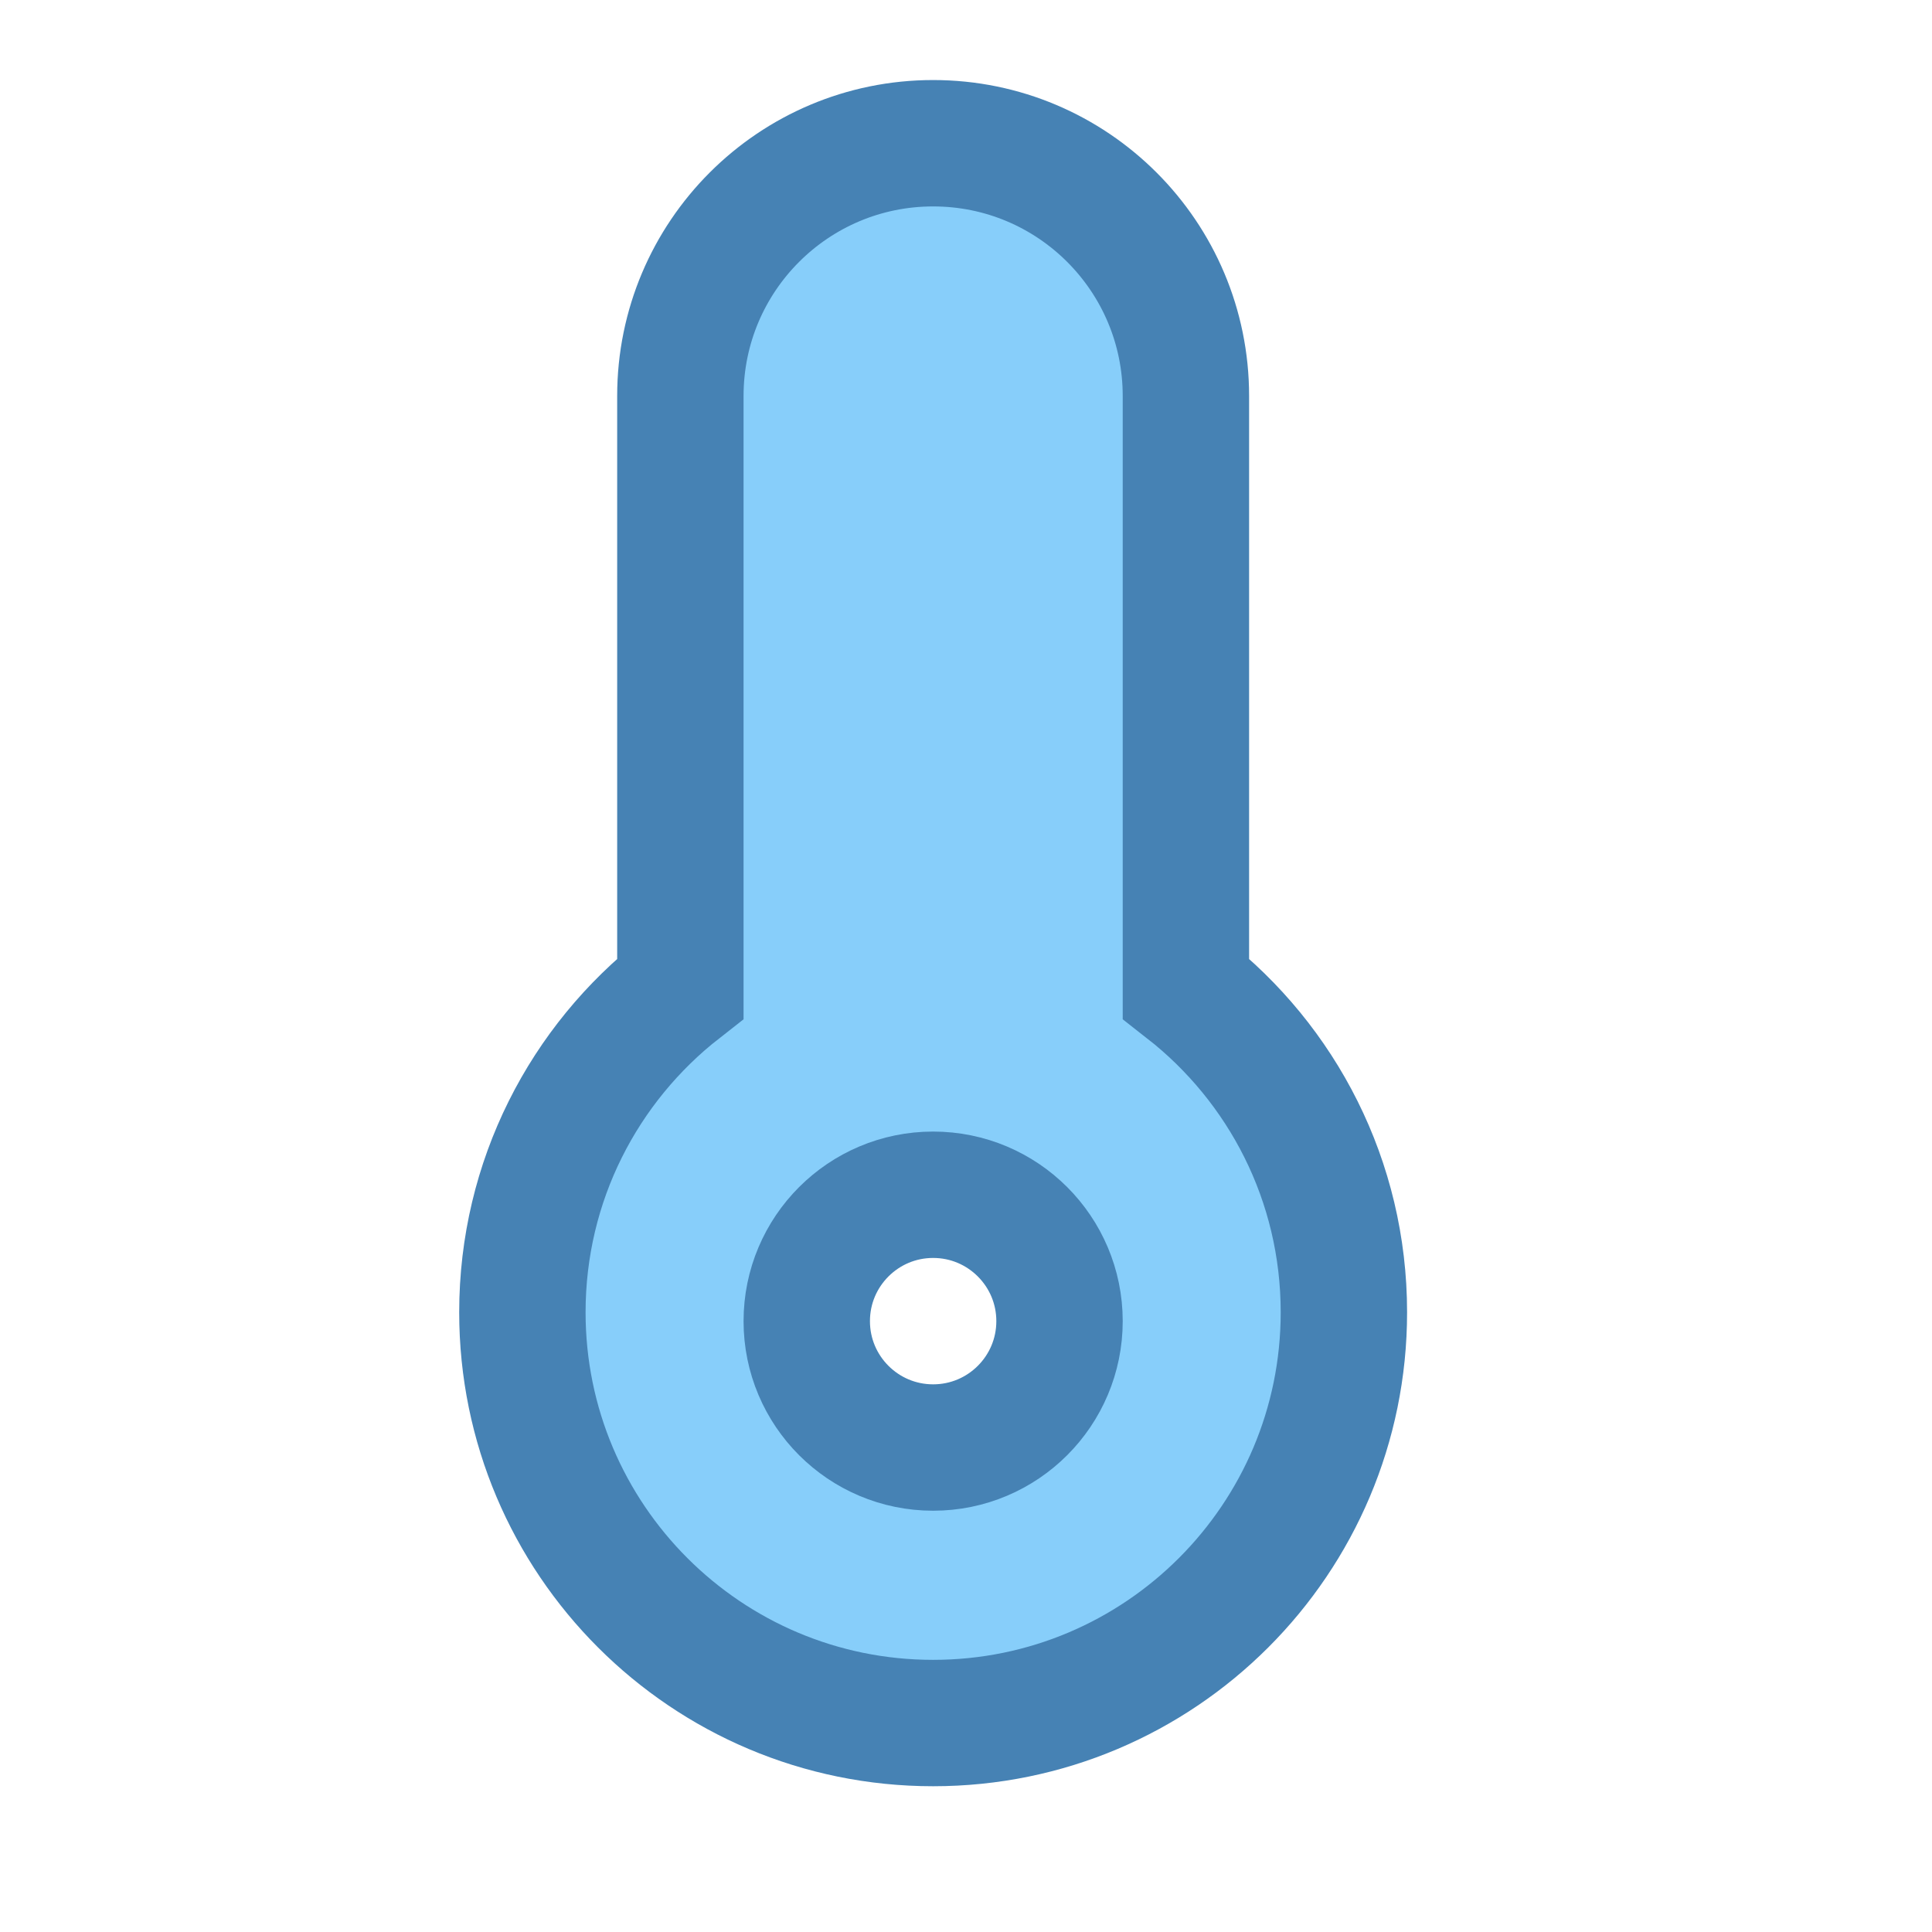
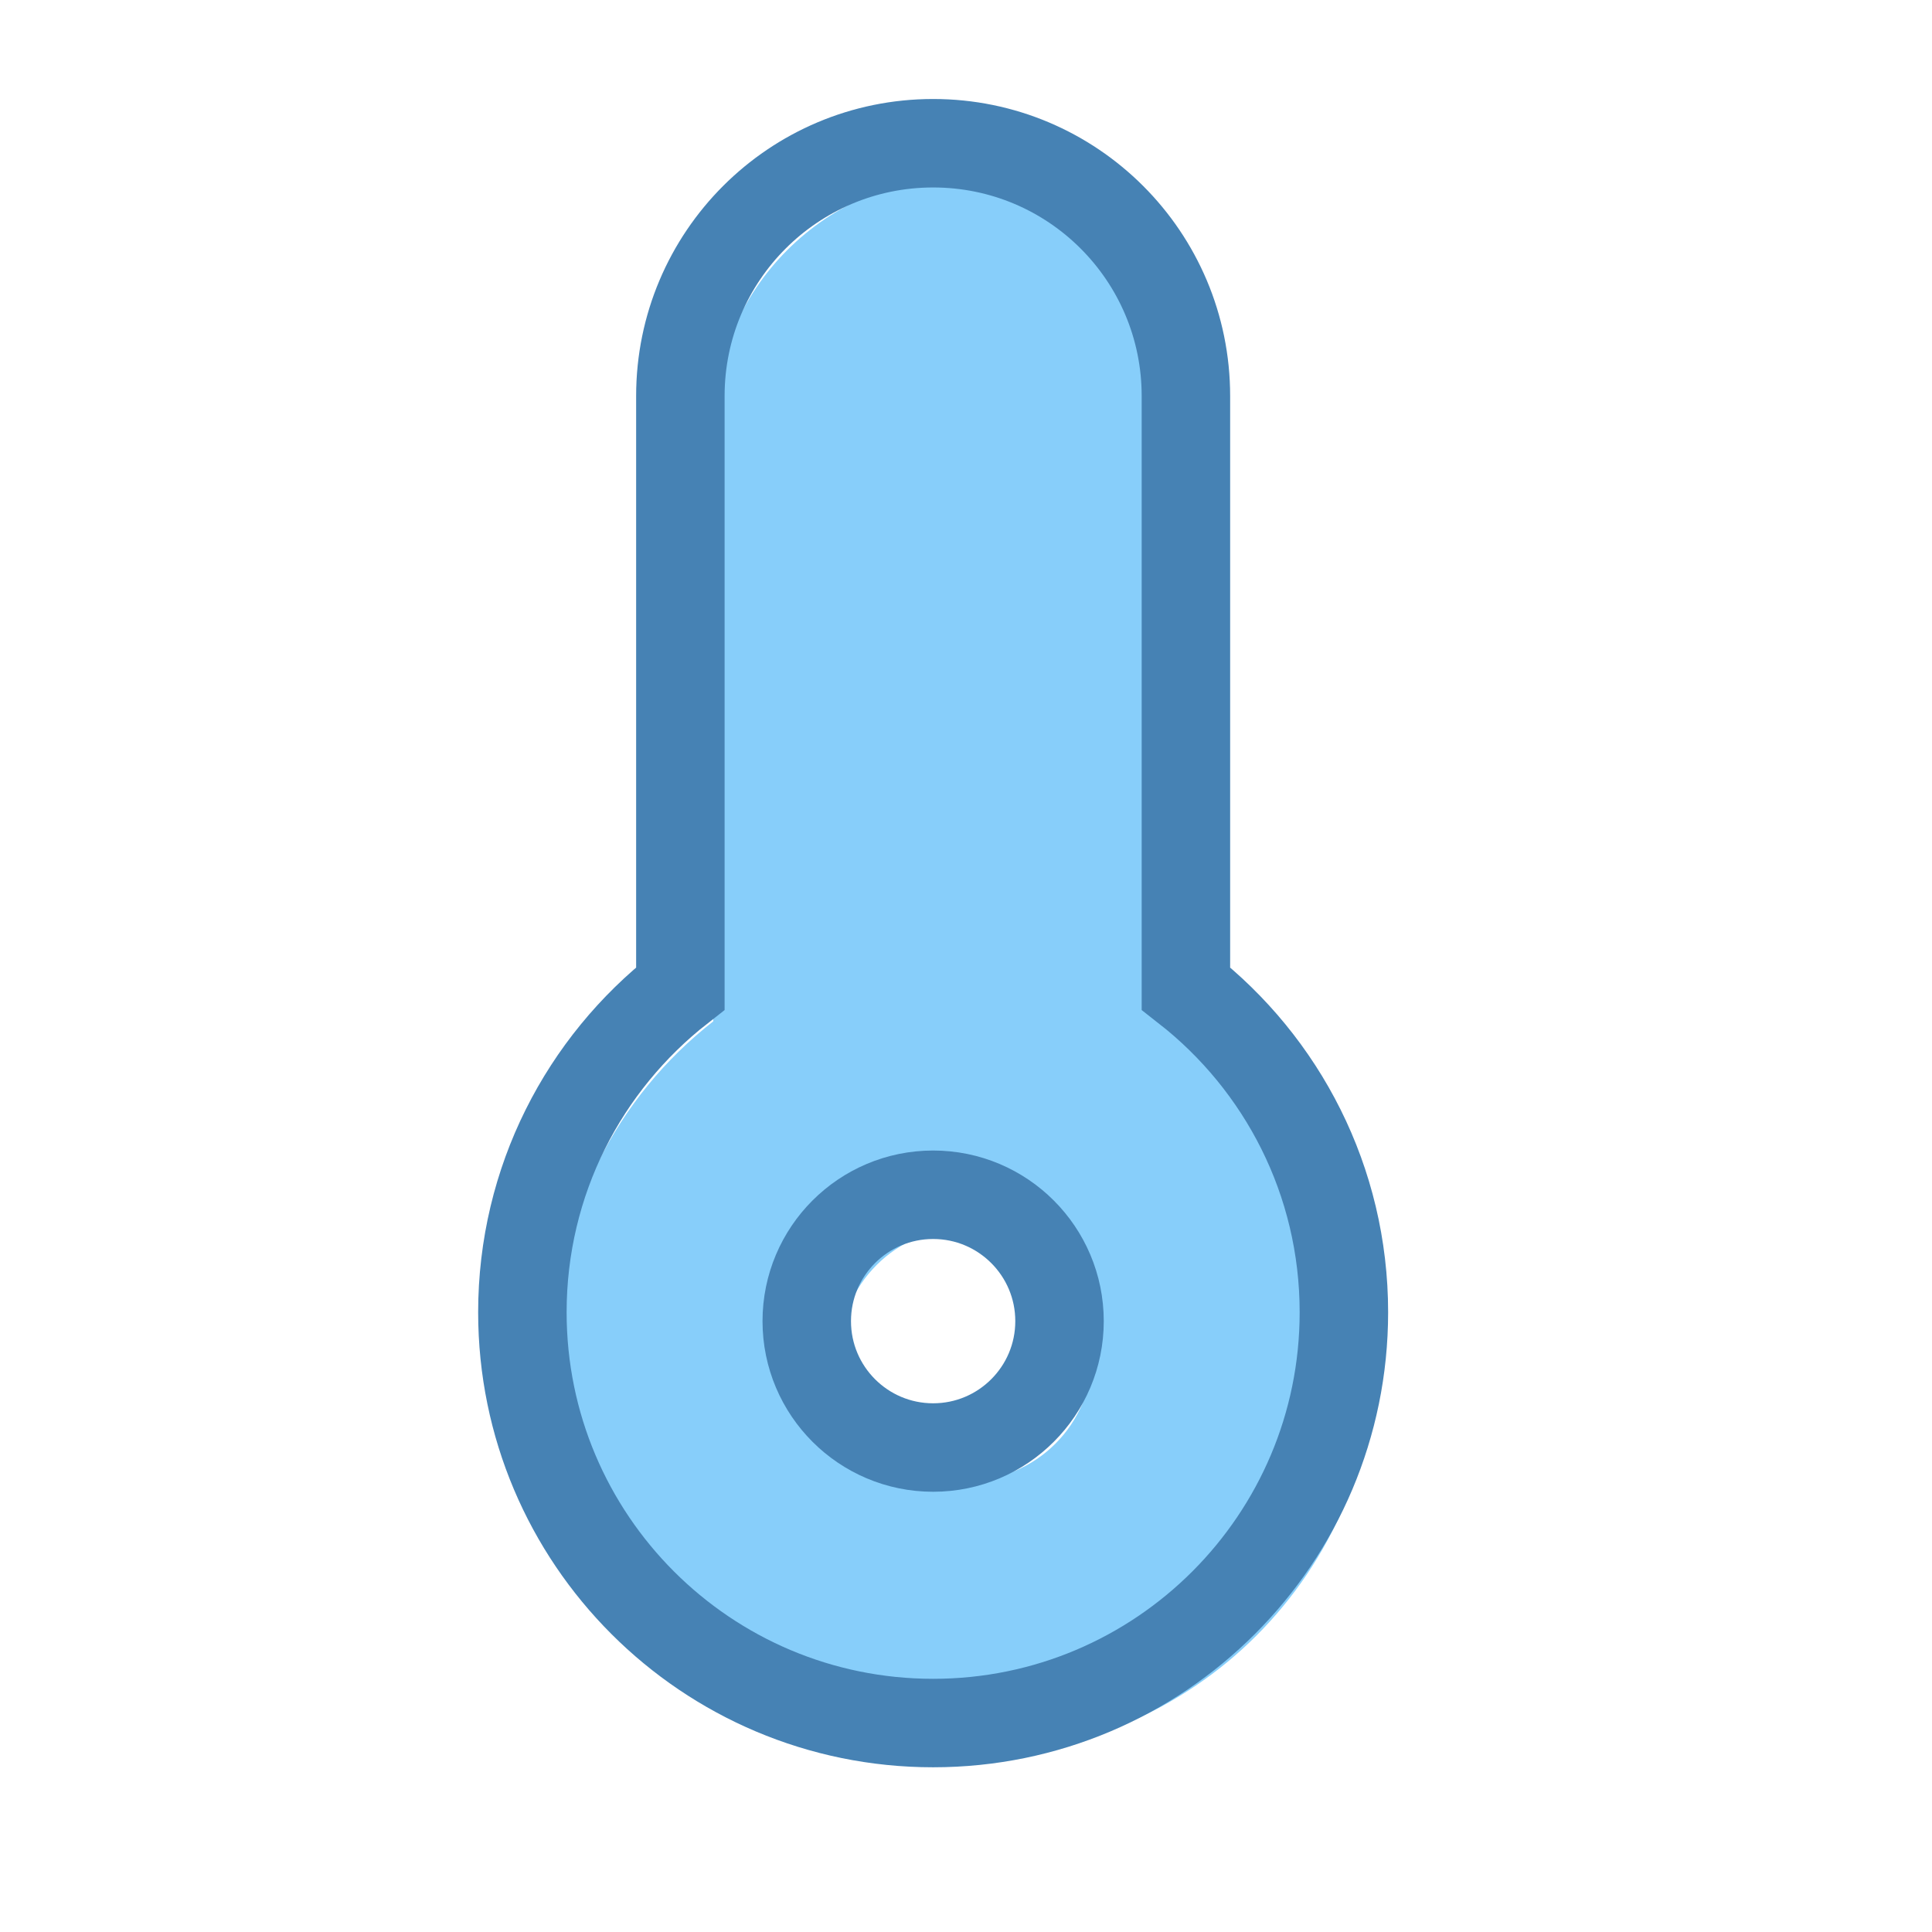
<svg xmlns="http://www.w3.org/2000/svg" id="Weather_Temperature_48" width="48" height="48" viewBox="0 0 48 48">
  <rect width="48" height="48" stroke="none" fill="#000000" opacity="0" />
  <g transform="matrix(3.14 0 0 3.14 24 24)">
    <g style="">
      <g transform="matrix(1 0 0 1 0 3.07)">
-         <circle style="stroke: none; stroke-width: 1; stroke-dasharray: none; stroke-linecap: butt; stroke-dashoffset: 0; stroke-linejoin: miter; stroke-miterlimit: 4; fill: rgb(255,255,255); fill-rule: nonzero; opacity: 1;" cx="0" cy="0" r="1" />
+         <circle style="stroke: none; stroke-width: 0.7; stroke-dasharray: none; stroke-linecap: butt; stroke-dashoffset: 0; stroke-linejoin: miter; stroke-miterlimit: 4; fill: rgb(255,255,255); fill-rule: nonzero; opacity: 1;" cx="0" cy="0" r="1" />
      </g>
      <g transform="matrix(1 0 0 1 0 0)">
-         <path style="stroke: none; stroke-width: 1; stroke-dasharray: none; stroke-linecap: butt; stroke-dashoffset: 0; stroke-linejoin: miter; stroke-miterlimit: 4; fill: rgb(135,206,250); fill-rule: evenodd; opacity: 1;" transform=" translate(-7, -7)" d="M 5 2.75 C 5 1.645 5.895 0.75 7 0.75 C 8.105 0.75 9 1.645 9 2.75 L 9 7.438 C 9.761 8.033 10.25 8.959 10.25 10 C 10.25 11.795 8.795 13.25 7 13.25 C 5.205 13.25 3.75 11.795 3.75 10 C 3.75 8.959 4.239 8.033 5 7.438 L 5 2.75 Z M 7 11.073 C 7.552 11.073 8 10.625 8 10.073 C 8 9.52 7.552 9.073 7 9.073 C 6.448 9.073 6 9.52 6 10.073 C 6 10.625 6.448 11.073 7 11.073 Z" stroke-linecap="round" />
+         <path style="stroke: none; stroke-width: 0.7; stroke-dasharray: none; stroke-linecap: butt; stroke-dashoffset: 0; stroke-linejoin: miter; stroke-miterlimit: 4; fill: rgb(135,206,250); fill-rule: evenodd; opacity: 1;" transform=" translate(-7, -7)" d="M 5 2.75 C 5 1.645 5.895 0.75 7 0.75 C 8.105 0.75 9 1.645 9 2.75 L 9 7.438 C 9.761 8.033 10.25 8.959 10.25 10 C 10.25 11.795 8.795 13.25 7 13.25 C 5.205 13.25 3.75 11.795 3.75 10 C 3.75 8.959 4.239 8.033 5 7.438 L 5 2.75 Z M 7 11.073 C 7.552 11.073 8 10.625 8 10.073 C 8 9.52 7.552 9.073 7 9.073 C 6.448 9.073 6 9.52 6 10.073 C 6 10.625 6.448 11.073 7 11.073 Z" stroke-linecap="round" />
      </g>
      <g transform="matrix(1 0 0 1 -0.26 -0.26)">
-         <path style="stroke: rgb(70,130,180); stroke-width: 1; stroke-dasharray: none; stroke-linecap: butt; stroke-dashoffset: 0; stroke-linejoin: miter; stroke-miterlimit: 4; fill: none; fill-rule: nonzero; opacity: 1;" transform=" translate(-7, -7)" d="M 7 0.75 C 5.895 0.75 5 1.645 5 2.75 L 5 7.438 C 4.239 8.033 3.75 8.959 3.75 10 C 3.75 11.795 5.205 13.25 7 13.25 C 8.795 13.25 10.25 11.795 10.25 10 C 10.25 8.959 9.761 8.033 9 7.438 L 9 2.75 C 9 1.645 8.105 0.75 7 0.75 Z" stroke-linecap="round" />
+         <path style="stroke: rgb(70,130,180); stroke-width: 0.7; stroke-dasharray: none; stroke-linecap: butt; stroke-dashoffset: 0; stroke-linejoin: miter; stroke-miterlimit: 4; fill: none; fill-rule: nonzero; opacity: 1;" transform=" translate(-7, -7)" d="M 7 0.75 C 5.895 0.75 5 1.645 5 2.75 L 5 7.438 C 4.239 8.033 3.75 8.959 3.75 10 C 3.75 11.795 5.205 13.25 7 13.25 C 8.795 13.25 10.25 11.795 10.25 10 C 10.25 8.959 9.761 8.033 9 7.438 L 9 2.75 C 9 1.645 8.105 0.75 7 0.75 Z" stroke-linecap="round" />
      </g>
      <g transform="matrix(1 0 0 1 -0.26 2.81)">
-         <circle style="stroke: rgb(70,130,180); stroke-width: 1; stroke-dasharray: none; stroke-linecap: butt; stroke-dashoffset: 0; stroke-linejoin: miter; stroke-miterlimit: 4; fill: none; fill-rule: nonzero; opacity: 1;" cx="0" cy="0" r="1" />
+         <circle style="stroke: rgb(70,130,180); stroke-width: 0.7; stroke-dasharray: none; stroke-linecap: butt; stroke-dashoffset: 0; stroke-linejoin: miter; stroke-miterlimit: 4; fill: none; fill-rule: nonzero; opacity: 1;" cx="0" cy="0" r="1" />
      </g>
    </g>
  </g>
</svg>
